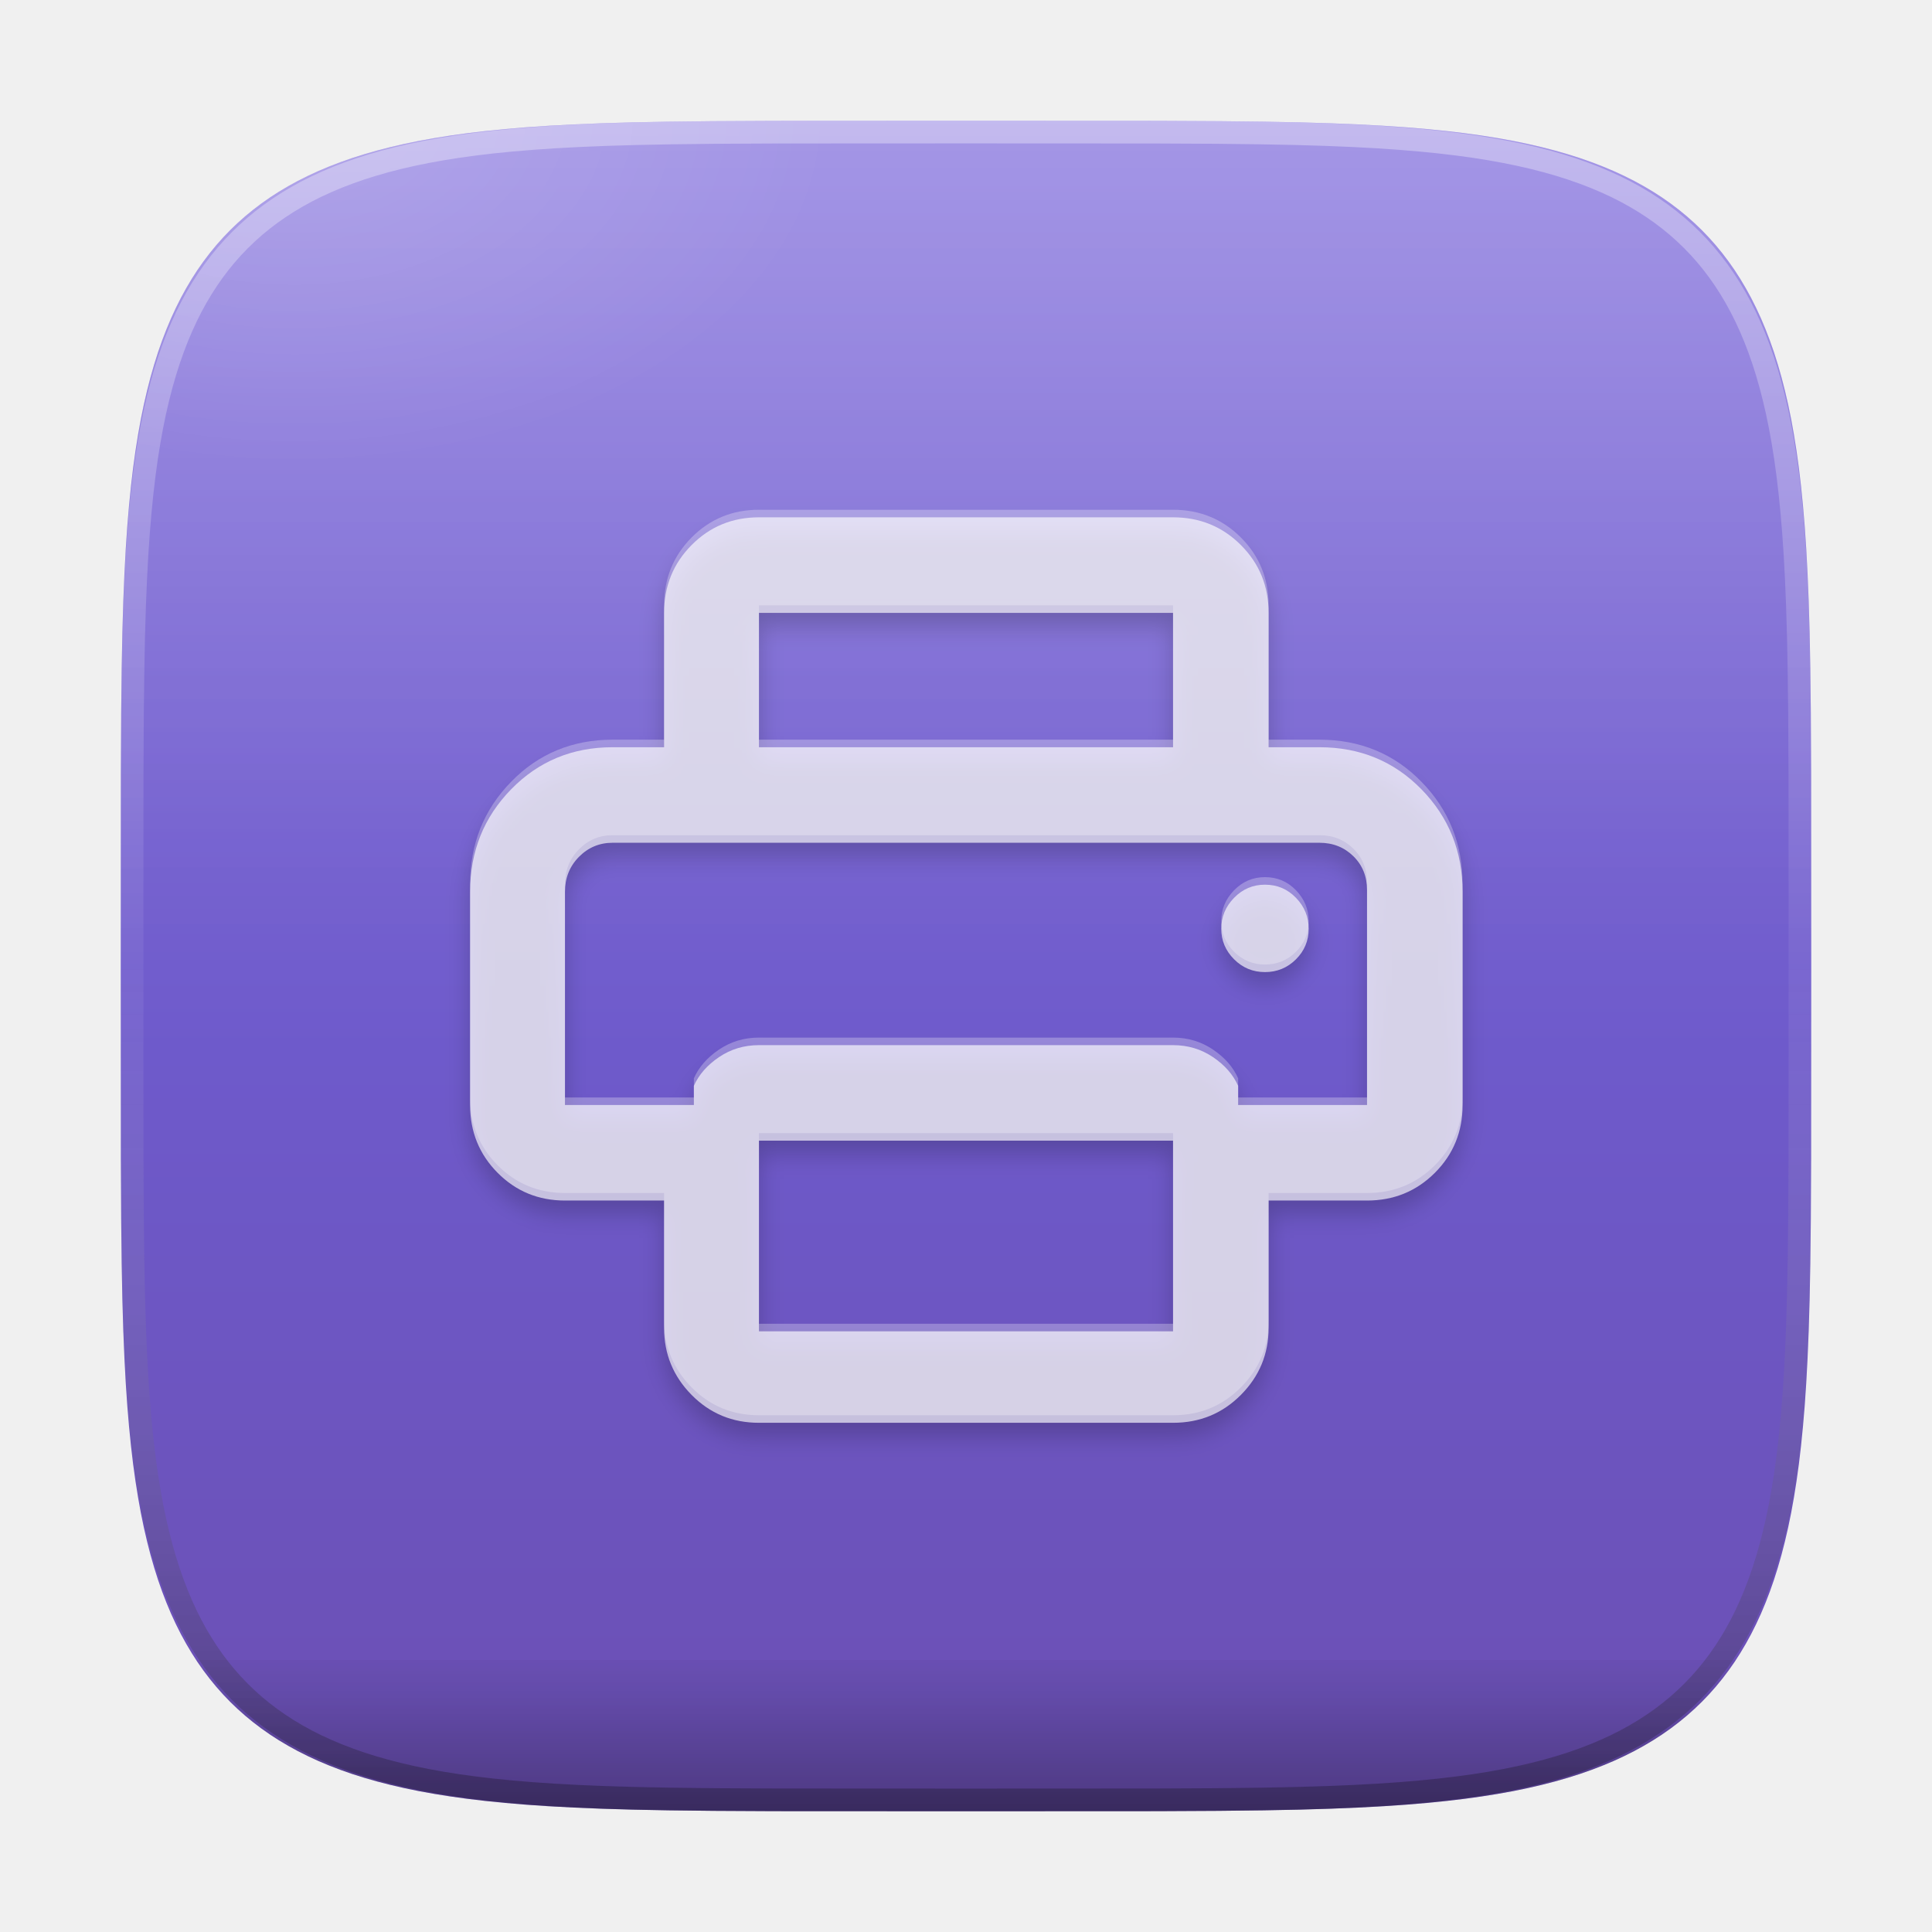
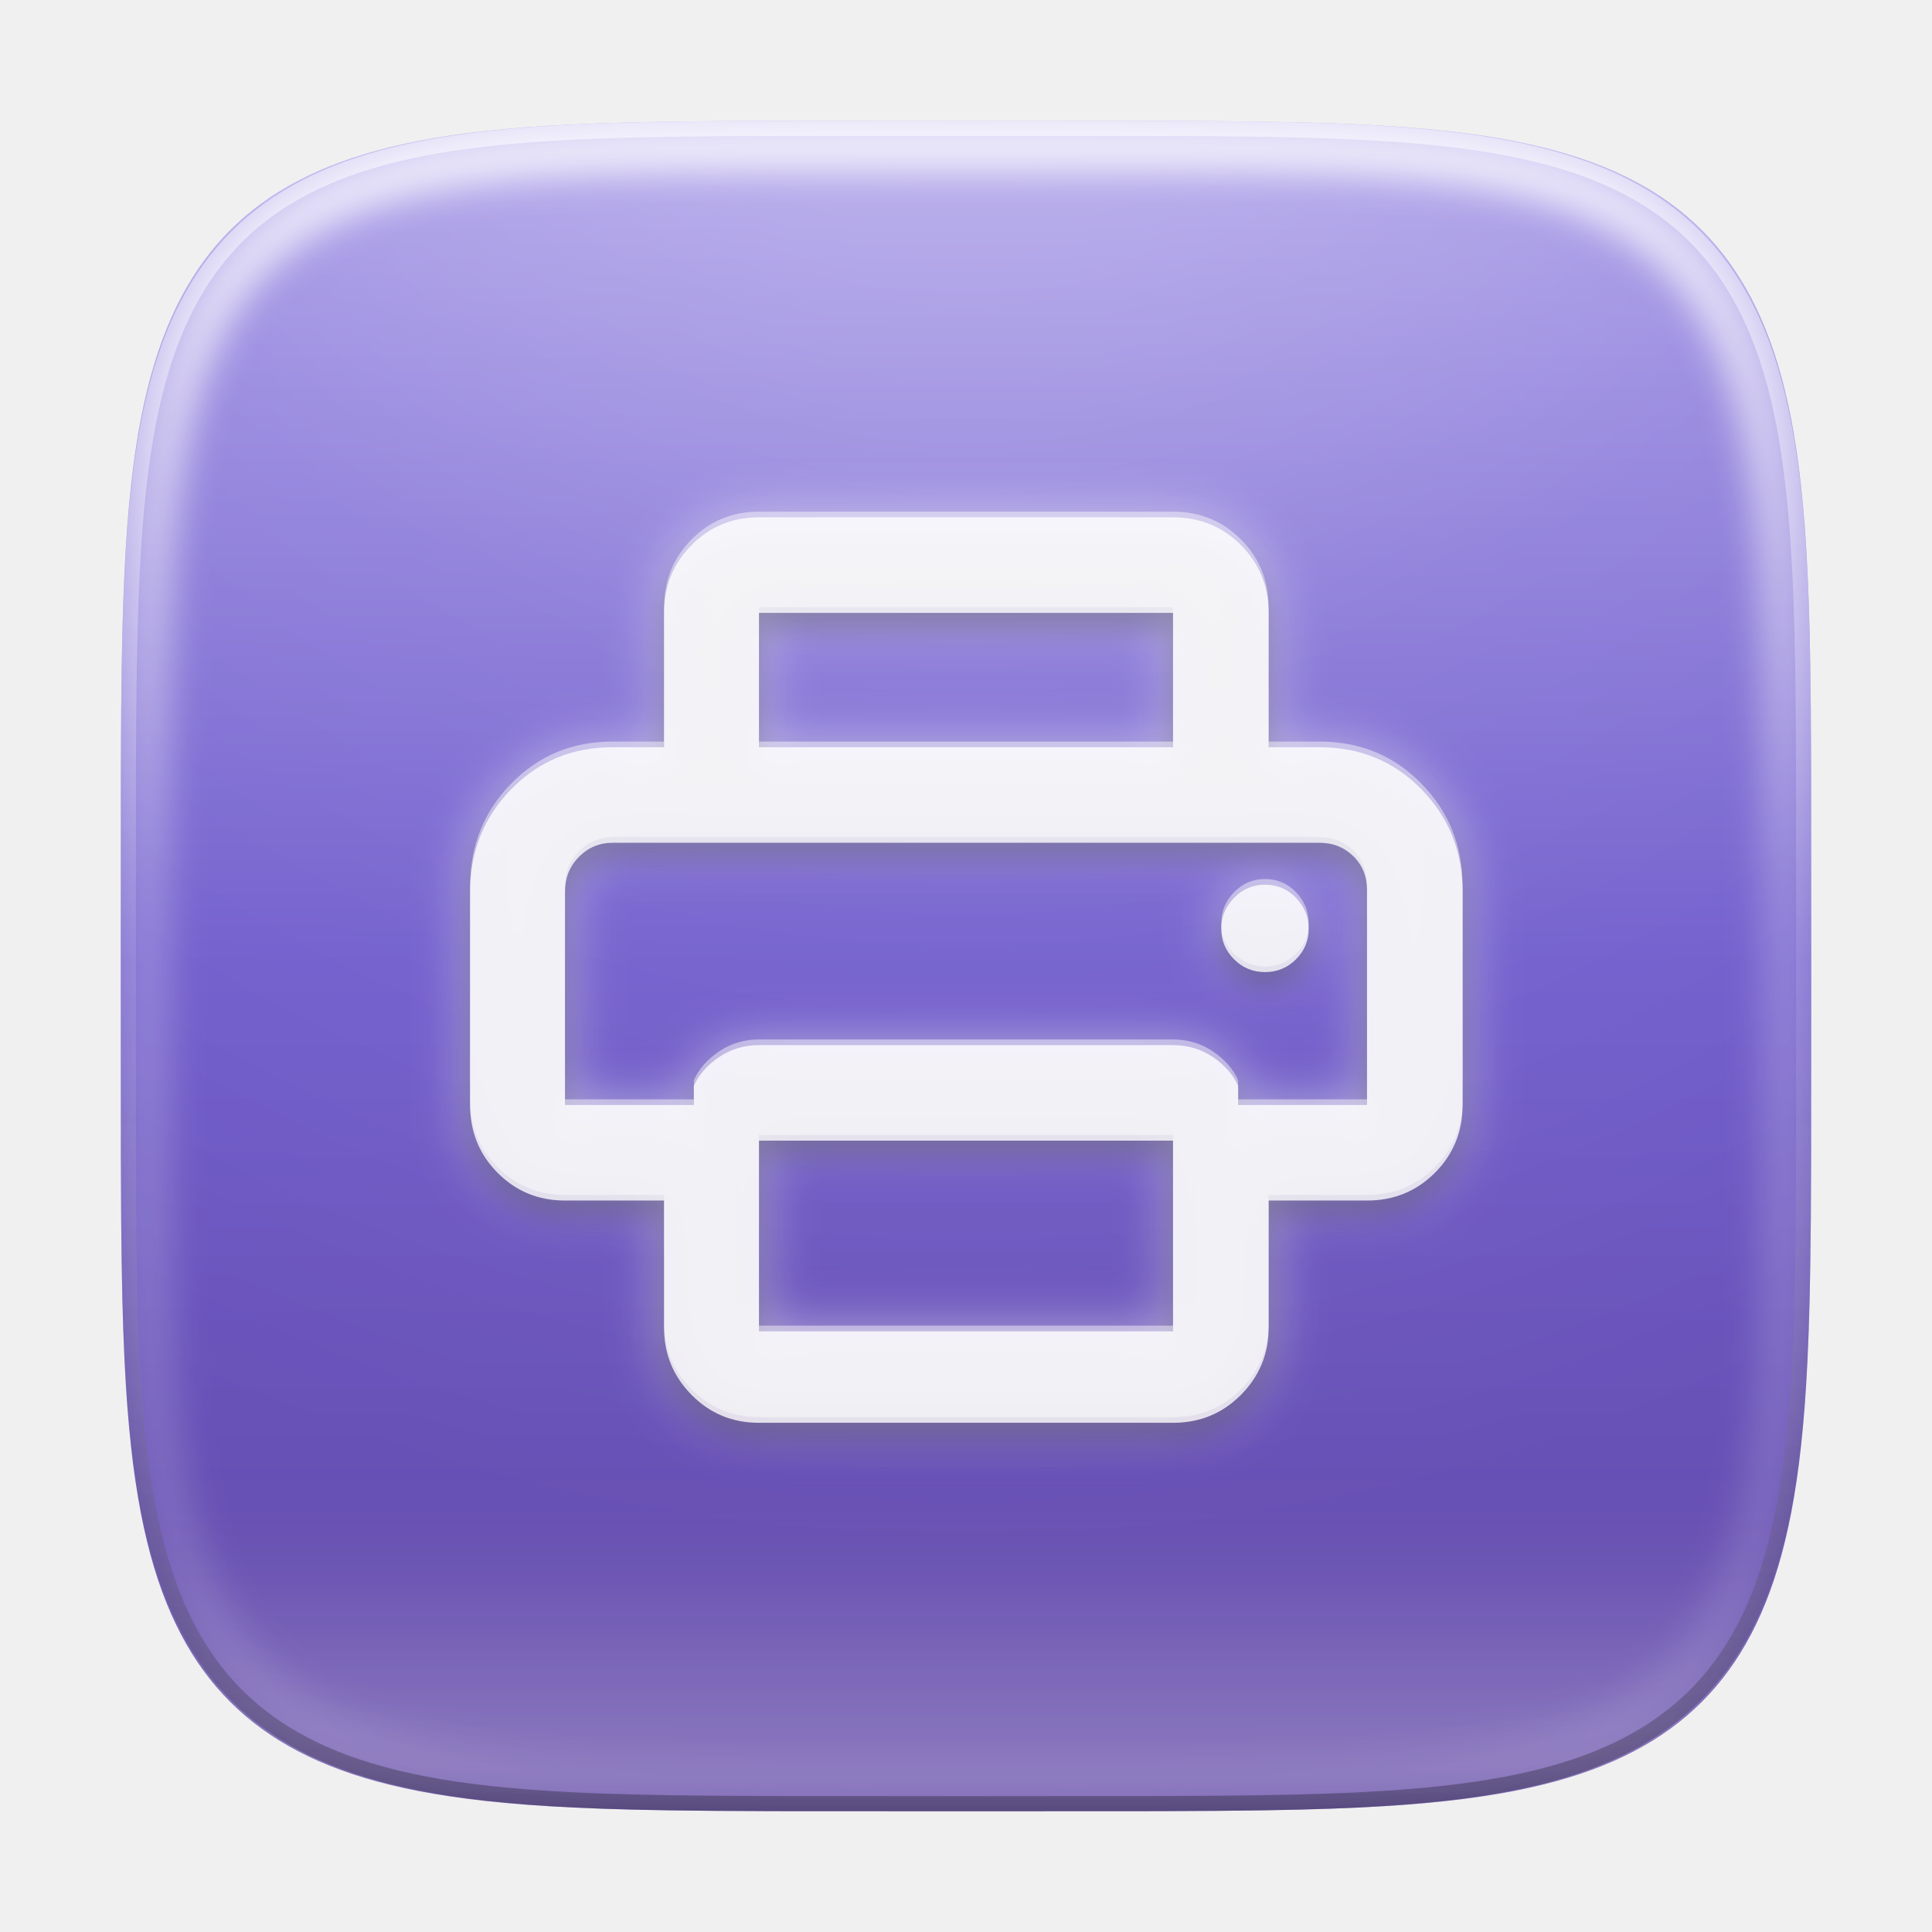
<svg xmlns="http://www.w3.org/2000/svg" width="1024" height="1024" viewBox="0 0 1024 1024">
  <defs>
    <clipPath id="clip">
      <path d="M960.00,512.00 L959.95,613.68 L959.78,646.15 L959.51,669.74 L959.14,688.93 L958.65,705.38 L958.05,719.92 L957.35,733.02 L956.54,745.01 L955.61,756.08 L954.58,766.39 L953.44,776.06 L952.18,785.15 L950.81,793.76 L949.34,801.92 L947.74,809.68 L946.03,817.08 L944.21,824.15 L942.27,830.91 L940.22,837.40 L938.04,843.61 L935.74,849.58 L933.33,855.32 L930.78,860.83 L928.12,866.14 L925.32,871.24 L922.40,876.16 L919.35,880.89 L916.16,885.44 L912.83,889.82 L909.37,894.04 L905.76,898.10 L902.01,902.01 L898.10,905.76 L894.04,909.37 L889.82,912.83 L885.44,916.16 L880.89,919.35 L876.16,922.40 L871.24,925.32 L866.14,928.12 L860.83,930.78 L855.32,933.33 L849.58,935.74 L843.61,938.04 L837.40,940.22 L830.91,942.27 L824.15,944.21 L817.08,946.03 L809.68,947.74 L801.92,949.34 L793.76,950.81 L785.15,952.18 L776.06,953.44 L766.39,954.58 L756.08,955.61 L745.01,956.54 L733.02,957.35 L719.92,958.05 L705.38,958.65 L688.93,959.14 L669.74,959.51 L646.15,959.78 L613.68,959.95 L512.00,960.00 L410.32,959.95 L377.85,959.78 L354.26,959.51 L335.07,959.14 L318.62,958.65 L304.08,958.05 L290.98,957.35 L278.99,956.54 L267.92,955.61 L257.61,954.58 L247.94,953.44 L238.85,952.18 L230.24,950.81 L222.08,949.34 L214.32,947.74 L206.92,946.03 L199.85,944.21 L193.09,942.27 L186.60,940.22 L180.39,938.04 L174.42,935.74 L168.68,933.33 L163.17,930.78 L157.86,928.12 L152.76,925.32 L147.84,922.40 L143.11,919.35 L138.56,916.16 L134.18,912.83 L129.96,909.37 L125.90,905.76 L121.99,902.01 L118.24,898.10 L114.63,894.04 L111.17,889.82 L107.84,885.44 L104.65,880.89 L101.60,876.16 L98.68,871.24 L95.88,866.14 L93.22,860.83 L90.67,855.32 L88.26,849.58 L85.96,843.61 L83.78,837.40 L81.73,830.91 L79.79,824.15 L77.97,817.08 L76.26,809.68 L74.66,801.92 L73.19,793.76 L71.82,785.15 L70.56,776.06 L69.42,766.39 L68.39,756.08 L67.46,745.01 L66.65,733.02 L65.95,719.92 L65.35,705.38 L64.86,688.93 L64.49,669.74 L64.22,646.15 L64.05,613.68 L64.00,512.00 L64.05,410.32 L64.22,377.85 L64.49,354.26 L64.86,335.07 L65.35,318.62 L65.95,304.08 L66.65,290.98 L67.46,278.99 L68.39,267.92 L69.42,257.61 L70.56,247.94 L71.82,238.85 L73.19,230.24 L74.66,222.08 L76.26,214.32 L77.97,206.92 L79.79,199.85 L81.73,193.09 L83.78,186.60 L85.96,180.39 L88.26,174.42 L90.67,168.68 L93.22,163.17 L95.88,157.86 L98.68,152.76 L101.60,147.84 L104.65,143.11 L107.84,138.56 L111.17,134.18 L114.63,129.96 L118.24,125.90 L121.99,121.99 L125.90,118.24 L129.96,114.63 L134.18,111.17 L138.56,107.84 L143.11,104.65 L147.84,101.60 L152.76,98.68 L157.86,95.88 L163.17,93.22 L168.68,90.67 L174.42,88.26 L180.39,85.96 L186.60,83.78 L193.09,81.73 L199.85,79.79 L206.92,77.97 L214.32,76.26 L222.08,74.66 L230.24,73.19 L238.85,71.82 L247.94,70.56 L257.61,69.42 L267.92,68.39 L278.99,67.46 L290.98,66.65 L304.08,65.95 L318.62,65.35 L335.07,64.86 L354.26,64.49 L377.85,64.22 L410.32,64.05 L512.00,64.00 L613.68,64.05 L646.15,64.22 L669.74,64.49 L688.93,64.86 L705.38,65.35 L719.92,65.95 L733.02,66.65 L745.01,67.46 L756.08,68.39 L766.39,69.42 L776.06,70.56 L785.15,71.82 L793.76,73.19 L801.92,74.66 L809.68,76.26 L817.08,77.97 L824.15,79.79 L830.91,81.73 L837.40,83.78 L843.61,85.96 L849.58,88.26 L855.32,90.67 L860.83,93.22 L866.14,95.88 L871.24,98.68 L876.16,101.60 L880.89,104.65 L885.44,107.84 L889.82,111.17 L894.04,114.63 L898.10,118.24 L902.01,121.99 L905.76,125.90 L909.37,129.96 L912.83,134.18 L916.16,138.56 L919.35,143.11 L922.40,147.84 L925.32,152.76 L928.12,157.86 L930.78,163.17 L933.33,168.68 L935.74,174.42 L938.04,180.39 L940.22,186.60 L942.27,193.09 L944.21,199.85 L946.03,206.92 L947.74,214.32 L949.34,222.08 L950.81,230.24 L952.18,238.85 L953.44,247.94 L954.58,257.61 L955.61,267.92 L956.54,278.99 L957.35,290.98 L958.05,304.08 L958.65,318.62 L959.14,335.07 L959.51,354.26 L959.78,377.85 L959.95,410.32 Z" />
    </clipPath>
    <linearGradient id="base" x1="0" y1="0" x2="0" y2="1">
-       <stop offset="0" stop-color="#8f7ee0" />
-       <stop offset="0.55" stop-color="#6e5acb" />
-       <stop offset="1" stop-color="#6b4fb3" />
+       <stop offset="0" stop-color="#a395e6" />
+       <stop offset="0.5" stop-color="#6e5acb" />
+       <stop offset="1" stop-color="#634aa6" />
+     </linearGradient>
+     <radialGradient id="dome" cx="0.5" cy="-0.15" r="0.95">
+       <stop offset="0" stop-color="#ffffff" stop-opacity="0.42" />
+       <stop offset="0.55" stop-color="#ffffff" stop-opacity="0.10" />
+       <stop offset="1" stop-color="#ffffff" stop-opacity="0" />
+     </radialGradient>
+     <linearGradient id="innerrim" x1="0" y1="0" x2="0" y2="1">
+       <stop offset="0" stop-color="#ffffff" stop-opacity="0.75" />
+       <stop offset="0.45" stop-color="#ffffff" stop-opacity="0.22" />
+       <stop offset="1" stop-color="#ffffff" stop-opacity="0.10" />
    </linearGradient>
    <linearGradient id="rim" x1="0" y1="0" x2="0" y2="1">
-       <stop offset="0" stop-color="#ffffff" stop-opacity="0.34" />
-       <stop offset="0.5" stop-color="#ffffff" stop-opacity="0.06" />
-       <stop offset="1" stop-color="#000000" stop-opacity="0.28" />
+       <stop offset="0" stop-color="#ffffff" stop-opacity="0.55" />
+       <stop offset="0.5" stop-color="#ffffff" stop-opacity="0.10" />
+       <stop offset="1" stop-color="#000000" stop-opacity="0.30" />
    </linearGradient>
-     <linearGradient id="band" x1="0" y1="0" x2="0" y2="1">
-       <stop offset="0" stop-color="#ffffff" stop-opacity="0.22" />
-       <stop offset="1" stop-color="#ffffff" stop-opacity="0" />
+     <linearGradient id="bottomglow" x1="0" y1="0" x2="0" y2="1">
+       <stop offset="0" stop-color="#ffffff" stop-opacity="0" />
+       <stop offset="1" stop-color="#ffffff" stop-opacity="0.30" />
    </linearGradient>
-     <radialGradient id="spec" cx="0.28" cy="0.18" r="0.42">
-       <stop offset="0" stop-color="#ffffff" stop-opacity="0.16" />
-       <stop offset="1" stop-color="#ffffff" stop-opacity="0" />
-     </radialGradient>
    <filter id="soft" x="-20%" y="-20%" width="140%" height="140%">
-       <feGaussianBlur stdDeviation="26" />
+       <feGaussianBlur stdDeviation="22" />
    </filter>
-     <filter id="inner-shadow" x="-20%" y="-20%" width="140%" height="140%">
-       <feGaussianBlur stdDeviation="34" />
+     <filter id="rimblur" x="-20%" y="-20%" width="140%" height="140%">
+       <feGaussianBlur stdDeviation="9" />
    </filter>
    <filter id="soft-glyph" x="-20%" y="-20%" width="140%" height="140%">
-       <feGaussianBlur stdDeviation="10" />
+       <feGaussianBlur stdDeviation="12" />
+     </filter>
+     <filter id="glow" x="-30%" y="-30%" width="160%" height="160%">
+       <feGaussianBlur stdDeviation="22" />
    </filter>
    <filter id="glyph-shadow" x="-20%" y="-20%" width="140%" height="140%">
      <feDropShadow dx="0" dy="10" stdDeviation="14" flood-color="#000000" flood-opacity="0.28" />
    </filter>
  </defs>
  <path d="M960.00,512.00 L959.95,613.68 L959.78,646.15 L959.51,669.74 L959.14,688.93 L958.65,705.38 L958.05,719.92 L957.35,733.02 L956.54,745.01 L955.61,756.08 L954.58,766.39 L953.44,776.06 L952.18,785.15 L950.81,793.76 L949.34,801.92 L947.74,809.68 L946.03,817.08 L944.21,824.15 L942.27,830.91 L940.22,837.40 L938.04,843.61 L935.74,849.58 L933.33,855.32 L930.78,860.83 L928.12,866.14 L925.32,871.24 L922.40,876.16 L919.35,880.89 L916.16,885.44 L912.83,889.82 L909.37,894.04 L905.76,898.10 L902.01,902.01 L898.10,905.76 L894.04,909.37 L889.82,912.83 L885.44,916.16 L880.89,919.35 L876.16,922.40 L871.24,925.32 L866.14,928.12 L860.83,930.78 L855.32,933.33 L849.58,935.74 L843.61,938.04 L837.40,940.22 L830.91,942.27 L824.15,944.21 L817.08,946.03 L809.68,947.74 L801.92,949.34 L793.76,950.81 L785.15,952.18 L776.06,953.44 L766.39,954.58 L756.08,955.61 L745.01,956.54 L733.02,957.35 L719.92,958.05 L705.38,958.65 L688.93,959.14 L669.74,959.51 L646.15,959.78 L613.68,959.95 L512.00,960.00 L410.32,959.95 L377.85,959.78 L354.26,959.51 L335.07,959.14 L318.62,958.65 L304.08,958.05 L290.98,957.35 L278.99,956.54 L267.92,955.61 L257.61,954.58 L247.94,953.44 L238.85,952.18 L230.24,950.81 L222.08,949.34 L214.32,947.74 L206.92,946.03 L199.85,944.21 L193.09,942.27 L186.60,940.22 L180.39,938.04 L174.42,935.74 L168.68,933.33 L163.17,930.78 L157.86,928.12 L152.76,925.32 L147.84,922.40 L143.11,919.35 L138.56,916.16 L134.18,912.83 L129.96,909.37 L125.90,905.76 L121.99,902.01 L118.24,898.10 L114.63,894.04 L111.17,889.82 L107.84,885.44 L104.65,880.89 L101.60,876.16 L98.68,871.24 L95.88,866.14 L93.22,860.83 L90.67,855.32 L88.26,849.58 L85.96,843.61 L83.78,837.40 L81.73,830.91 L79.79,824.15 L77.97,817.08 L76.26,809.68 L74.66,801.92 L73.19,793.76 L71.82,785.15 L70.56,776.06 L69.42,766.39 L68.39,756.08 L67.46,745.01 L66.65,733.02 L65.95,719.92 L65.35,705.38 L64.86,688.93 L64.49,669.74 L64.22,646.15 L64.05,613.68 L64.00,512.00 L64.05,410.32 L64.22,377.85 L64.49,354.26 L64.86,335.07 L65.35,318.62 L65.95,304.08 L66.65,290.98 L67.46,278.99 L68.39,267.92 L69.42,257.61 L70.56,247.94 L71.82,238.85 L73.19,230.24 L74.66,222.08 L76.26,214.32 L77.97,206.92 L79.79,199.85 L81.73,193.09 L83.78,186.60 L85.96,180.39 L88.26,174.42 L90.67,168.68 L93.22,163.17 L95.88,157.86 L98.68,152.76 L101.60,147.84 L104.65,143.11 L107.84,138.56 L111.17,134.18 L114.63,129.96 L118.24,125.90 L121.99,121.99 L125.90,118.24 L129.96,114.63 L134.18,111.17 L138.56,107.84 L143.11,104.65 L147.84,101.60 L152.76,98.68 L157.86,95.88 L163.17,93.22 L168.68,90.67 L174.42,88.26 L180.39,85.96 L186.60,83.78 L193.09,81.73 L199.85,79.79 L206.92,77.97 L214.32,76.26 L222.08,74.66 L230.24,73.19 L238.85,71.82 L247.94,70.56 L257.61,69.42 L267.92,68.39 L278.99,67.46 L290.98,66.65 L304.08,65.95 L318.62,65.35 L335.07,64.86 L354.26,64.49 L377.85,64.22 L410.32,64.05 L512.00,64.00 L613.68,64.05 L646.15,64.22 L669.74,64.49 L688.93,64.86 L705.38,65.35 L719.92,65.95 L733.02,66.65 L745.01,67.46 L756.08,68.39 L766.39,69.42 L776.06,70.56 L785.15,71.82 L793.76,73.19 L801.92,74.66 L809.68,76.26 L817.08,77.97 L824.15,79.79 L830.91,81.73 L837.40,83.78 L843.61,85.96 L849.58,88.26 L855.32,90.67 L860.83,93.22 L866.14,95.88 L871.24,98.68 L876.16,101.60 L880.89,104.65 L885.44,107.84 L889.82,111.17 L894.04,114.63 L898.10,118.24 L902.01,121.99 L905.76,125.90 L909.37,129.96 L912.83,134.18 L916.16,138.56 L919.35,143.11 L922.40,147.84 L925.32,152.76 L928.12,157.86 L930.78,163.17 L933.33,168.68 L935.74,174.42 L938.04,180.39 L940.22,186.60 L942.27,193.09 L944.21,199.85 L946.03,206.92 L947.74,214.32 L949.34,222.08 L950.81,230.24 L952.18,238.85 L953.44,247.94 L954.58,257.61 L955.61,267.92 L956.54,278.99 L957.35,290.98 L958.05,304.08 L958.65,318.62 L959.14,335.07 L959.51,354.26 L959.78,377.85 L959.95,410.32 Z" fill="url(#base)" />
  <g clip-path="url(#clip)">
-     <rect x="0" y="0" width="1024" height="476" fill="url(#band)" filter="url(#soft)" />
-     <rect x="-80" y="920" width="1184" height="200" fill="#000000" opacity="0.30" filter="url(#inner-shadow)" />
-     <ellipse cx="307" cy="205" rx="348" ry="225" fill="url(#spec)" />
+     <rect x="0" y="0" width="1024" height="1024" fill="url(#dome)" />
+     <path d="M946.00,512.00 L945.95,610.50 L945.79,641.96 L945.53,664.81 L945.16,683.40 L944.69,699.33 L944.11,713.42 L943.43,726.12 L942.64,737.73 L941.75,748.45 L940.75,758.44 L939.64,767.80 L938.43,776.62 L937.10,784.95 L935.67,792.86 L934.12,800.38 L932.47,807.55 L930.70,814.40 L928.83,820.95 L926.83,827.23 L924.73,833.25 L922.50,839.03 L920.16,844.59 L917.70,849.93 L915.11,855.07 L912.41,860.02 L909.58,864.78 L906.62,869.36 L903.53,873.77 L900.31,878.02 L896.95,882.10 L893.46,886.04 L889.82,889.82 L886.04,893.46 L882.10,896.95 L878.02,900.31 L873.77,903.53 L869.36,906.62 L864.78,909.58 L860.02,912.41 L855.07,915.11 L849.93,917.70 L844.59,920.16 L839.03,922.50 L833.25,924.73 L827.23,926.83 L820.95,928.83 L814.40,930.70 L807.55,932.47 L800.38,934.12 L792.86,935.67 L784.95,937.10 L776.62,938.43 L767.80,939.64 L758.44,940.75 L748.45,941.75 L737.73,942.64 L726.12,943.43 L713.42,944.11 L699.33,944.69 L683.40,945.16 L664.81,945.53 L641.96,945.79 L610.50,945.95 L512.00,946.00 L413.50,945.95 L382.04,945.79 L359.19,945.53 L340.60,945.16 L324.67,944.69 L310.58,944.11 L297.88,943.43 L286.27,942.64 L275.55,941.75 L265.56,940.75 L256.20,939.64 L247.38,938.43 L239.05,937.10 L231.14,935.67 L223.62,934.12 L216.45,932.47 L209.60,930.70 L203.05,928.83 L196.77,926.83 L190.75,924.73 L184.97,922.50 L179.41,920.16 L174.07,917.70 L168.93,915.11 L163.98,912.41 L159.22,909.58 L154.64,906.62 L150.23,903.53 L145.98,900.31 L141.90,896.95 L137.96,893.46 L134.18,889.82 L130.54,886.04 L127.05,882.10 L123.69,878.02 L120.47,873.77 L117.38,869.36 L114.42,864.78 L111.59,860.02 L108.89,855.07 L106.30,849.93 L103.84,844.59 L101.50,839.03 L99.27,833.25 L97.17,827.23 L95.17,820.95 L93.30,814.40 L91.53,807.55 L89.88,800.38 L88.33,792.86 L86.90,784.95 L85.57,776.62 L84.36,767.80 L83.25,758.44 L82.25,748.45 L81.36,737.73 L80.57,726.12 L79.89,713.42 L79.31,699.33 L78.84,683.40 L78.47,664.81 L78.21,641.96 L78.05,610.50 L78.00,512.00 L78.05,413.50 L78.21,382.04 L78.47,359.19 L78.84,340.60 L79.31,324.67 L79.89,310.58 L80.57,297.88 L81.36,286.27 L82.25,275.55 L83.25,265.56 L84.36,256.20 L85.57,247.38 L86.90,239.05 L88.33,231.14 L89.88,223.62 L91.53,216.45 L93.30,209.60 L95.17,203.05 L97.17,196.77 L99.27,190.75 L101.50,184.97 L103.84,179.41 L106.30,174.07 L108.89,168.93 L111.59,163.98 L114.42,159.22 L117.38,154.64 L120.47,150.23 L123.69,145.98 L127.05,141.90 L130.54,137.96 L134.18,134.18 L137.96,130.54 L141.90,127.05 L145.98,123.69 L150.23,120.47 L154.64,117.38 L159.22,114.42 L163.98,111.59 L168.93,108.89 L174.07,106.30 L179.41,103.84 L184.97,101.50 L190.75,99.27 L196.77,97.17 L203.05,95.17 L209.60,93.30 L216.45,91.53 L223.62,89.88 L231.14,88.33 L239.05,86.90 L247.38,85.57 L256.20,84.36 L265.56,83.25 L275.55,82.25 L286.27,81.36 L297.88,80.57 L310.58,79.89 L324.67,79.31 L340.60,78.84 L359.19,78.47 L382.04,78.21 L413.50,78.05 L512.00,78.00 L610.50,78.05 L641.96,78.21 L664.81,78.47 L683.40,78.84 L699.33,79.31 L713.42,79.89 L726.12,80.57 L737.73,81.36 L748.45,82.25 L758.44,83.25 L767.80,84.36 L776.62,85.57 L784.95,86.90 L792.86,88.33 L800.38,89.88 L807.55,91.53 L814.40,93.30 L820.95,95.17 L827.23,97.17 L833.25,99.27 L839.03,101.50 L844.59,103.84 L849.93,106.30 L855.07,108.89 L860.02,111.59 L864.78,114.42 L869.36,117.38 L873.77,120.47 L878.02,123.69 L882.10,127.05 L886.04,130.54 L889.82,134.18 L893.46,137.96 L896.95,141.90 L900.31,145.98 L903.53,150.23 L906.62,154.64 L909.58,159.22 L912.41,163.98 L915.11,168.93 L917.70,174.07 L920.16,179.41 L922.50,184.97 L924.73,190.75 L926.83,196.77 L928.83,203.05 L930.70,209.60 L932.47,216.45 L934.12,223.62 L935.67,231.14 L937.10,239.05 L938.43,247.38 L939.64,256.20 L940.75,265.56 L941.75,275.55 L942.64,286.27 L943.43,297.88 L944.11,310.58 L944.69,324.67 L945.16,340.60 L945.53,359.19 L945.79,382.04 L945.95,413.50 Z" fill="none" stroke="url(#innerrim)" stroke-width="26" filter="url(#rimblur)" />
+     <rect x="0" y="810" width="1024" height="150" fill="url(#bottomglow)" filter="url(#soft)" />
  </g>
-   <path d="M954.00,512.00 L953.95,612.32 L953.79,644.36 L953.52,667.63 L953.15,686.56 L952.67,702.79 L952.08,717.13 L951.39,730.06 L950.58,741.89 L949.67,752.81 L948.65,762.99 L947.52,772.52 L946.29,781.50 L944.94,789.98 L943.48,798.03 L941.91,805.69 L940.22,812.99 L938.42,819.97 L936.51,826.64 L934.48,833.04 L932.33,839.17 L930.07,845.06 L927.68,850.72 L925.18,856.16 L922.55,861.40 L919.79,866.43 L916.91,871.28 L913.89,875.95 L910.75,880.44 L907.47,884.76 L904.05,888.93 L900.49,892.93 L896.78,896.78 L892.93,900.49 L888.93,904.05 L884.76,907.47 L880.44,910.75 L875.95,913.89 L871.28,916.91 L866.43,919.79 L861.40,922.55 L856.16,925.18 L850.72,927.68 L845.06,930.07 L839.17,932.33 L833.04,934.48 L826.64,936.51 L819.97,938.42 L812.99,940.22 L805.69,941.91 L798.03,943.48 L789.98,944.94 L781.50,946.29 L772.52,947.52 L762.99,948.65 L752.81,949.67 L741.89,950.58 L730.06,951.39 L717.13,952.08 L702.79,952.67 L686.56,953.15 L667.63,953.52 L644.36,953.79 L612.32,953.95 L512.00,954.00 L411.68,953.95 L379.64,953.79 L356.37,953.52 L337.44,953.15 L321.21,952.67 L306.87,952.08 L293.94,951.39 L282.11,950.58 L271.19,949.67 L261.01,948.65 L251.48,947.52 L242.50,946.29 L234.02,944.94 L225.97,943.48 L218.31,941.91 L211.01,940.22 L204.03,938.42 L197.36,936.51 L190.96,934.48 L184.83,932.33 L178.94,930.07 L173.28,927.68 L167.84,925.18 L162.60,922.55 L157.57,919.79 L152.72,916.91 L148.05,913.89 L143.56,910.75 L139.24,907.47 L135.07,904.05 L131.07,900.49 L127.22,896.78 L123.51,892.93 L119.95,888.93 L116.53,884.76 L113.25,880.44 L110.11,875.95 L107.09,871.28 L104.21,866.43 L101.45,861.40 L98.82,856.16 L96.32,850.72 L93.93,845.06 L91.67,839.17 L89.52,833.04 L87.49,826.64 L85.58,819.97 L83.78,812.99 L82.09,805.69 L80.52,798.03 L79.06,789.98 L77.71,781.50 L76.48,772.52 L75.35,762.99 L74.33,752.81 L73.42,741.89 L72.61,730.06 L71.92,717.13 L71.33,702.79 L70.85,686.56 L70.48,667.63 L70.21,644.36 L70.05,612.32 L70.00,512.00 L70.05,411.68 L70.21,379.64 L70.48,356.37 L70.85,337.44 L71.33,321.21 L71.92,306.87 L72.61,293.94 L73.42,282.11 L74.33,271.19 L75.35,261.01 L76.48,251.48 L77.71,242.50 L79.06,234.02 L80.52,225.97 L82.09,218.31 L83.78,211.01 L85.58,204.03 L87.49,197.36 L89.52,190.96 L91.67,184.83 L93.93,178.94 L96.32,173.28 L98.82,167.84 L101.45,162.60 L104.21,157.57 L107.09,152.72 L110.11,148.05 L113.25,143.56 L116.53,139.24 L119.95,135.07 L123.51,131.07 L127.22,127.22 L131.07,123.51 L135.07,119.95 L139.24,116.53 L143.56,113.25 L148.05,110.11 L152.72,107.09 L157.57,104.21 L162.60,101.45 L167.84,98.82 L173.28,96.32 L178.94,93.93 L184.83,91.67 L190.96,89.52 L197.36,87.49 L204.03,85.58 L211.01,83.78 L218.31,82.09 L225.97,80.52 L234.02,79.06 L242.50,77.71 L251.48,76.48 L261.01,75.35 L271.19,74.33 L282.11,73.42 L293.94,72.61 L306.87,71.92 L321.21,71.33 L337.44,70.85 L356.37,70.48 L379.64,70.21 L411.68,70.05 L512.00,70.00 L612.32,70.05 L644.36,70.21 L667.63,70.48 L686.56,70.85 L702.79,71.33 L717.13,71.92 L730.06,72.61 L741.89,73.42 L752.81,74.33 L762.99,75.35 L772.52,76.48 L781.50,77.71 L789.98,79.06 L798.03,80.52 L805.69,82.09 L812.99,83.78 L819.97,85.58 L826.64,87.49 L833.04,89.52 L839.17,91.67 L845.06,93.93 L850.72,96.32 L856.16,98.82 L861.40,101.45 L866.43,104.21 L871.28,107.09 L875.95,110.11 L880.44,113.25 L884.76,116.53 L888.93,119.95 L892.93,123.51 L896.78,127.22 L900.49,131.07 L904.05,135.07 L907.47,139.24 L910.75,143.56 L913.89,148.05 L916.91,152.72 L919.79,157.57 L922.55,162.60 L925.18,167.84 L927.68,173.28 L930.07,178.94 L932.33,184.83 L934.48,190.96 L936.51,197.36 L938.42,204.03 L940.22,211.01 L941.91,218.31 L943.48,225.97 L944.94,234.02 L946.29,242.50 L947.52,251.48 L948.65,261.01 L949.67,271.19 L950.58,282.11 L951.39,293.94 L952.08,306.87 L952.67,321.21 L953.15,337.44 L953.52,356.37 L953.79,379.64 L953.95,411.68 Z" fill="none" stroke="url(#rim)" stroke-width="12" />
-   <g transform="translate(207.36,823.64) scale(0.63467)" fill="#000000" fill-opacity="0.2" filter="url(#soft-glyph)">
+   <path d="M956.00,512.00 L955.95,612.77 L955.79,644.95 L955.52,668.33 L955.14,687.35 L954.66,703.65 L954.07,718.06 L953.37,731.05 L952.57,742.93 L951.65,753.90 L950.63,764.12 L949.50,773.70 L948.25,782.72 L946.90,791.24 L945.43,799.33 L943.85,807.02 L942.16,814.36 L940.35,821.36 L938.43,828.07 L936.39,834.49 L934.24,840.65 L931.96,846.57 L929.56,852.25 L927.05,857.72 L924.40,862.98 L921.63,868.04 L918.74,872.91 L915.71,877.59 L912.55,882.11 L909.25,886.45 L905.82,890.63 L902.25,894.65 L898.52,898.52 L894.65,902.25 L890.63,905.82 L886.45,909.25 L882.11,912.55 L877.59,915.71 L872.91,918.74 L868.04,921.63 L862.98,924.40 L857.72,927.05 L852.25,929.56 L846.57,931.96 L840.65,934.24 L834.49,936.39 L828.07,938.43 L821.36,940.35 L814.36,942.16 L807.02,943.85 L799.33,945.43 L791.24,946.90 L782.72,948.25 L773.70,949.50 L764.12,950.63 L753.90,951.65 L742.93,952.57 L731.05,953.37 L718.06,954.07 L703.65,954.66 L687.35,955.14 L668.33,955.52 L644.95,955.79 L612.77,955.95 L512.00,956.00 L411.23,955.95 L379.05,955.79 L355.67,955.52 L336.65,955.14 L320.35,954.66 L305.94,954.07 L292.95,953.37 L281.07,952.57 L270.10,951.65 L259.88,950.63 L250.30,949.50 L241.28,948.25 L232.76,946.90 L224.67,945.43 L216.98,943.85 L209.64,942.16 L202.64,940.35 L195.93,938.43 L189.51,936.39 L183.35,934.24 L177.43,931.96 L171.75,929.56 L166.28,927.05 L161.02,924.40 L155.96,921.63 L151.09,918.74 L146.41,915.71 L141.89,912.55 L137.55,909.25 L133.37,905.82 L129.35,902.25 L125.48,898.52 L121.75,894.65 L118.18,890.63 L114.75,886.45 L111.45,882.11 L108.29,877.59 L105.26,872.91 L102.37,868.04 L99.60,862.98 L96.95,857.72 L94.44,852.25 L92.04,846.57 L89.76,840.65 L87.61,834.49 L85.57,828.07 L83.65,821.36 L81.84,814.36 L80.15,807.02 L78.57,799.33 L77.10,791.24 L75.75,782.72 L74.50,773.70 L73.37,764.12 L72.35,753.90 L71.43,742.93 L70.63,731.05 L69.93,718.06 L69.34,703.65 L68.86,687.35 L68.48,668.33 L68.21,644.95 L68.05,612.77 L68.00,512.00 L68.05,411.23 L68.21,379.05 L68.48,355.67 L68.86,336.65 L69.34,320.35 L69.93,305.94 L70.63,292.95 L71.43,281.07 L72.35,270.10 L73.37,259.88 L74.50,250.30 L75.75,241.28 L77.10,232.76 L78.57,224.67 L80.15,216.98 L81.84,209.64 L83.65,202.64 L85.57,195.93 L87.61,189.51 L89.76,183.35 L92.04,177.43 L94.44,171.75 L96.95,166.28 L99.60,161.02 L102.37,155.96 L105.26,151.09 L108.29,146.41 L111.45,141.89 L114.75,137.55 L118.18,133.37 L121.75,129.35 L125.48,125.48 L129.35,121.75 L133.37,118.18 L137.55,114.75 L141.89,111.45 L146.41,108.29 L151.09,105.26 L155.96,102.37 L161.02,99.60 L166.28,96.95 L171.75,94.44 L177.43,92.04 L183.35,89.76 L189.51,87.61 L195.93,85.57 L202.64,83.65 L209.64,81.84 L216.98,80.15 L224.67,78.57 L232.76,77.10 L241.28,75.75 L250.30,74.50 L259.88,73.37 L270.10,72.35 L281.07,71.43 L292.95,70.63 L305.94,69.93 L320.35,69.34 L336.65,68.86 L355.67,68.48 L379.05,68.21 L411.23,68.05 L512.00,68.00 L612.77,68.05 L644.95,68.21 L668.33,68.48 L687.35,68.86 L703.65,69.34 L718.06,69.93 L731.05,70.63 L742.93,71.43 L753.90,72.35 L764.12,73.37 L773.70,74.50 L782.72,75.75 L791.24,77.10 L799.33,78.57 L807.02,80.15 L814.36,81.84 L821.36,83.65 L828.07,85.57 L834.49,87.61 L840.65,89.76 L846.57,92.04 L852.25,94.44 L857.72,96.95 L862.98,99.60 L868.04,102.37 L872.91,105.26 L877.59,108.29 L882.11,111.45 L886.45,114.75 L890.63,118.18 L894.65,121.75 L898.52,125.48 L902.25,129.35 L905.82,133.37 L909.25,137.55 L912.55,141.89 L915.71,146.41 L918.74,151.09 L921.63,155.96 L924.40,161.02 L927.05,166.28 L929.56,171.75 L931.96,177.43 L934.24,183.35 L936.39,189.51 L938.43,195.93 L940.35,202.64 L942.16,209.64 L943.85,216.98 L945.43,224.67 L946.90,232.76 L948.25,241.28 L949.50,250.30 L950.63,259.88 L951.65,270.10 L952.57,281.07 L953.37,292.95 L954.07,305.94 L954.66,320.35 L955.14,336.65 L955.52,355.67 L955.79,379.05 L955.95,411.23 Z" fill="none" stroke="url(#rim)" stroke-width="8" />
+   <g transform="translate(207.36,816.64) scale(0.63467)" fill="#ffffff" fill-opacity="0.55" filter="url(#glow)">
    <path d="M307.09-98.52q-33.26 0-56.24-23.28-22.98-23.28-22.98-55.94v-106.39h-82.78q-33.26 0-56.24-23.15-22.98-23.14-22.98-56.63V-542q0-50.48 34.29-85.59 34.29-35.11 84.71-35.11h590.26q50.82 0 85.19 35.11Q894.7-592.48 894.7-542v178.09q0 33.49-23.15 56.63-23.15 23.15-56.64 23.15H732.7v106.39q0 32.66-23.15 55.94t-56.64 23.28H307.09Zm-162-265.39h107.65v-16q6.22-14.01 21.02-24.01 14.79-9.99 33.33-9.99h345.82q18.54 0 33.33 9.99 14.8 10 21.02 24.01v16h107.65v-179.44q0-17.14-11.43-28.35-11.44-11.21-28.35-11.21H184.87q-16.51 0-28.15 11.81-11.63 11.81-11.63 29.1v178.09ZM652.91-662.7v-112.21H307.09v112.21h-79.22v-112.21q0-33.49 22.98-56.64t56.24-23.15h345.82q33.49 0 56.64 23.15t23.15 56.64v112.21h-79.79Zm76.76 187.79q15.11 0 25.81-10.59 10.69-10.59 10.69-25.63 0-14.83-10.59-25.8-10.59-10.98-25.91-10.98-15.11 0-25.8 10.98-10.7 10.97-10.7 25.8t10.7 25.52q10.69 10.7 25.8 10.7Zm-76.76 300v-159.22H307.09v159.22h345.82Zm-507.82-408H814.91 145.09Z" />
  </g>
-   <g transform="translate(207.36,812.64) scale(0.63467)" fill="#ffffff" fill-opacity="0.28">
+   <g transform="translate(207.36,824.64) scale(0.63467)" fill="#000000" fill-opacity="0.26" filter="url(#soft-glyph)">
    <path d="M307.09-98.52q-33.26 0-56.24-23.28-22.98-23.28-22.98-55.94v-106.39h-82.78q-33.26 0-56.24-23.15-22.98-23.14-22.98-56.63V-542q0-50.48 34.29-85.59 34.29-35.11 84.71-35.11h590.26q50.82 0 85.19 35.11Q894.7-592.48 894.7-542v178.09q0 33.49-23.15 56.63-23.15 23.15-56.64 23.15H732.7v106.39q0 32.66-23.15 55.94t-56.64 23.28H307.09Zm-162-265.39h107.65v-16q6.22-14.01 21.02-24.01 14.79-9.99 33.33-9.99h345.82q18.54 0 33.33 9.99 14.8 10 21.02 24.01v16h107.65v-179.44q0-17.14-11.43-28.35-11.44-11.21-28.35-11.21H184.87q-16.51 0-28.15 11.81-11.63 11.81-11.63 29.1v178.09ZM652.91-662.7v-112.21H307.09v112.21h-79.22v-112.21q0-33.49 22.98-56.64t56.24-23.15h345.82q33.49 0 56.64 23.15t23.15 56.64v112.21h-79.79Zm76.76 187.79q15.11 0 25.81-10.59 10.69-10.59 10.69-25.63 0-14.83-10.59-25.8-10.59-10.98-25.91-10.98-15.11 0-25.8 10.98-10.7 10.97-10.7 25.8t10.7 25.52q10.69 10.7 25.8 10.7Zm-76.76 300v-159.22H307.09v159.22h345.82Zm-507.82-408H814.91 145.09Z" />
  </g>
-   <g transform="translate(207.36,816.64) scale(0.63467)" fill="#ffffff" fill-opacity="0.66">
+   <g transform="translate(207.36,813.64) scale(0.63467)" fill="#ffffff" fill-opacity="0.45">
+     <path d="M307.09-98.52q-33.26 0-56.24-23.28-22.98-23.28-22.98-55.94v-106.39h-82.78q-33.26 0-56.24-23.15-22.98-23.14-22.98-56.63V-542q0-50.48 34.29-85.59 34.29-35.11 84.71-35.11h590.26q50.82 0 85.19 35.11Q894.7-592.48 894.7-542v178.09q0 33.49-23.15 56.63-23.15 23.15-56.64 23.15H732.7v106.39q0 32.66-23.15 55.94t-56.64 23.28H307.09Zm-162-265.39h107.65v-16q6.22-14.01 21.02-24.01 14.79-9.99 33.33-9.99h345.82q18.54 0 33.33 9.99 14.8 10 21.02 24.01v16h107.65v-179.44q0-17.14-11.43-28.35-11.44-11.21-28.35-11.21H184.87q-16.51 0-28.15 11.81-11.63 11.81-11.63 29.1v178.09ZM652.91-662.7v-112.21H307.09v112.21h-79.22v-112.21q0-33.49 22.98-56.64t56.24-23.15h345.82q33.49 0 56.64 23.15t23.15 56.64v112.21h-79.79Zm76.76 187.79q15.11 0 25.81-10.59 10.69-10.59 10.69-25.63 0-14.83-10.59-25.8-10.59-10.98-25.91-10.98-15.11 0-25.8 10.98-10.7 10.97-10.7 25.8t10.7 25.52q10.69 10.7 25.8 10.7Zm-76.76 300v-159.22H307.09v159.22h345.82Zm-507.82-408H814.91 145.09Z" />
+   </g>
+   <g transform="translate(207.36,816.64) scale(0.63467)" fill="#ffffff" fill-opacity="0.8">
    <path d="M307.09-98.52q-33.26 0-56.24-23.28-22.98-23.28-22.98-55.94v-106.39h-82.78q-33.26 0-56.24-23.15-22.98-23.14-22.98-56.63V-542q0-50.48 34.29-85.59 34.29-35.11 84.71-35.11h590.26q50.82 0 85.19 35.11Q894.7-592.48 894.7-542v178.09q0 33.49-23.15 56.63-23.15 23.15-56.64 23.15H732.7v106.39q0 32.66-23.15 55.94t-56.64 23.28H307.09Zm-162-265.39h107.65v-16q6.22-14.01 21.02-24.01 14.79-9.99 33.33-9.99h345.82q18.54 0 33.33 9.99 14.8 10 21.02 24.01v16h107.65v-179.44q0-17.14-11.43-28.35-11.44-11.21-28.35-11.21H184.87q-16.51 0-28.15 11.81-11.63 11.81-11.63 29.1v178.09ZM652.91-662.7v-112.21H307.09v112.21h-79.22v-112.21q0-33.49 22.98-56.64t56.24-23.15h345.82q33.49 0 56.64 23.15t23.15 56.64v112.21h-79.79Zm76.76 187.79q15.11 0 25.81-10.59 10.69-10.59 10.69-25.63 0-14.83-10.59-25.8-10.59-10.98-25.91-10.98-15.11 0-25.8 10.98-10.7 10.97-10.7 25.8t10.7 25.52q10.69 10.7 25.8 10.7Zm-76.76 300v-159.22H307.09v159.22h345.82Zm-507.82-408H814.91 145.09Z" />
  </g>
</svg>
